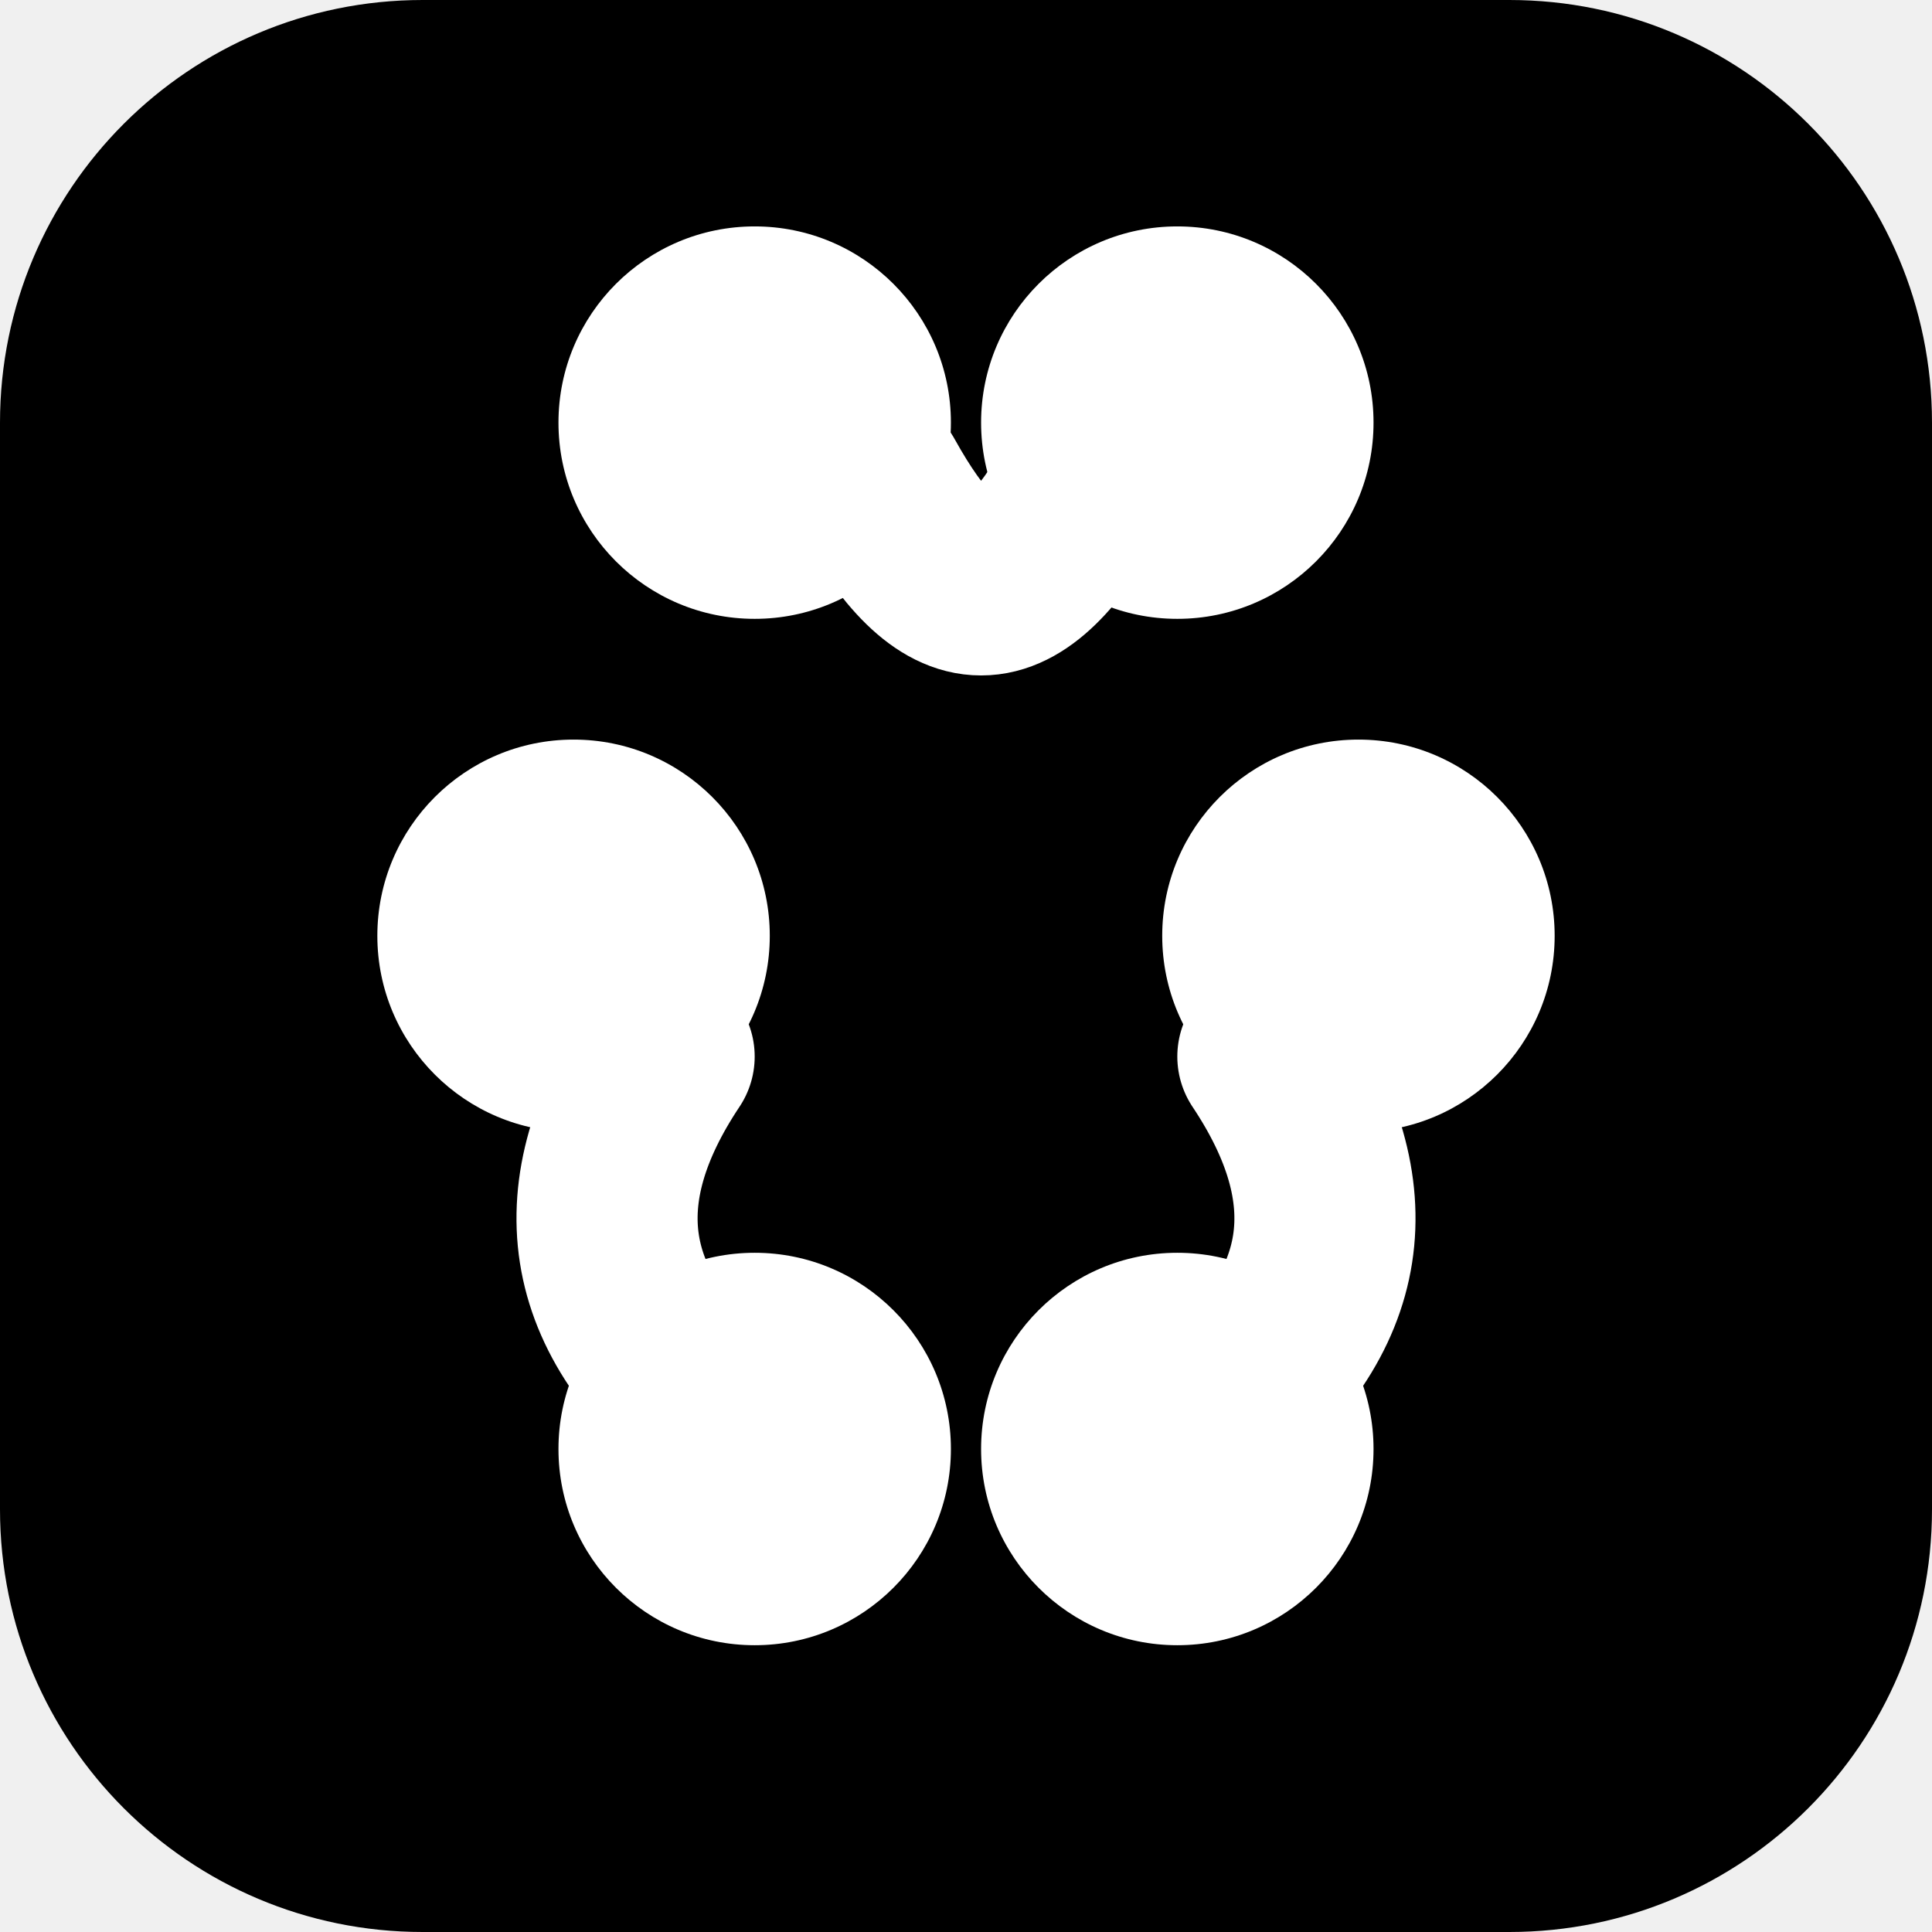
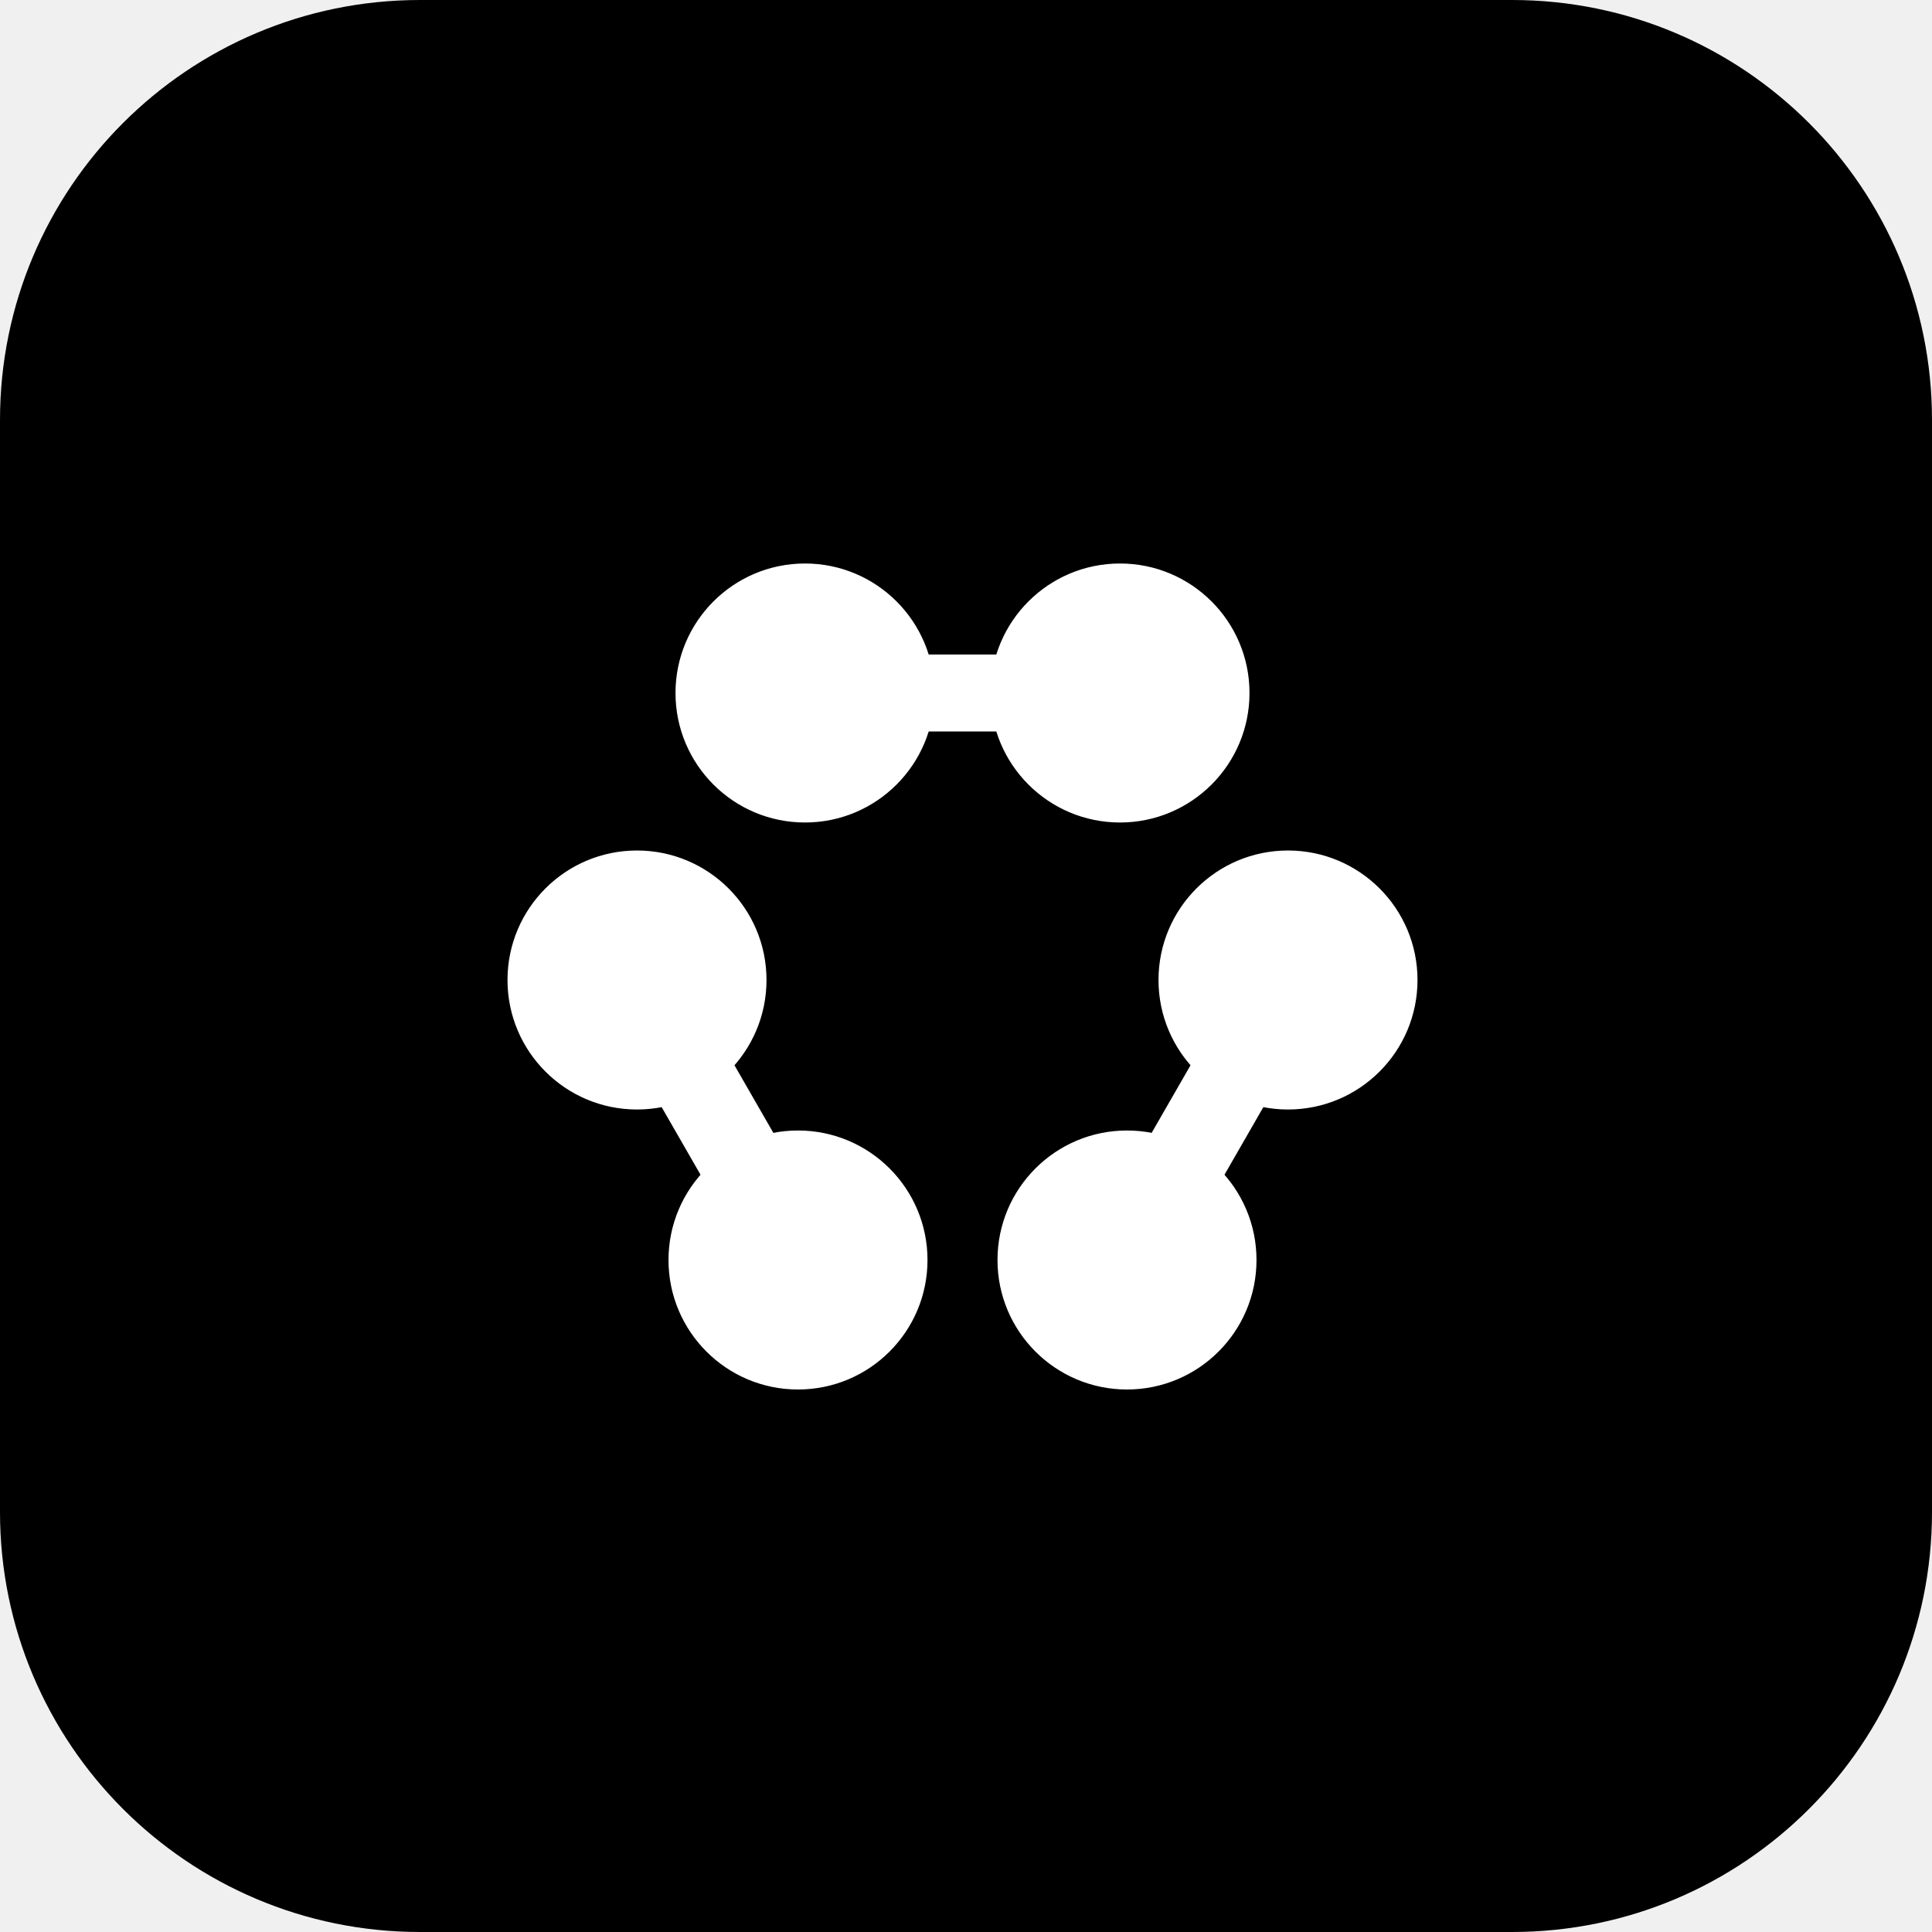
- <svg xmlns="http://www.w3.org/2000/svg" width="128" height="128" viewBox="0 0 128 128" fill="none">
-   <rect width="128" height="128" rx="28" fill="black" />
-   <g stroke="white" stroke-linecap="round" stroke-linejoin="round" stroke-width="12">
-     <path d="M58 32C63 41 67 41 72 32" />
-     <path d="M44 70C38 79 39 87 48 94" />
-     <path d="M84 70C90 79 89 87 80 94" />
-   </g>
-   <g fill="white">
-     <circle cx="50" cy="28" r="13" />
-     <circle cx="78" cy="28" r="13" />
-     <circle cx="38" cy="62" r="13" />
-     <circle cx="50" cy="96" r="13" />
-     <circle cx="90" cy="62" r="13" />
-     <circle cx="78" cy="96" r="13" />
+ <svg xmlns="http://www.w3.org/2000/svg" width="276" height="276" viewBox="0 0 276 276" fill="none" preserveAspectRatio="xMidYMid meet">
+   <rect width="276" height="276" rx="60" fill="black" />
+   <g fill="white" stroke="white" stroke-linecap="round">
+     <path d="M115 99L160 99" stroke-width="11" />
+     <path d="M91 140L114 180" stroke-width="12" />
+     <path d="M184 140L161 180" stroke-width="12" />
+     <circle cx="115" cy="99" r="18" />
+     <circle cx="160" cy="99" r="18" />
+     <circle cx="91" cy="140" r="18" />
+     <circle cx="114" cy="180" r="18" />
+     <circle cx="184" cy="140" r="18" />
+     <circle cx="161" cy="180" r="18" />
  </g>
</svg>
